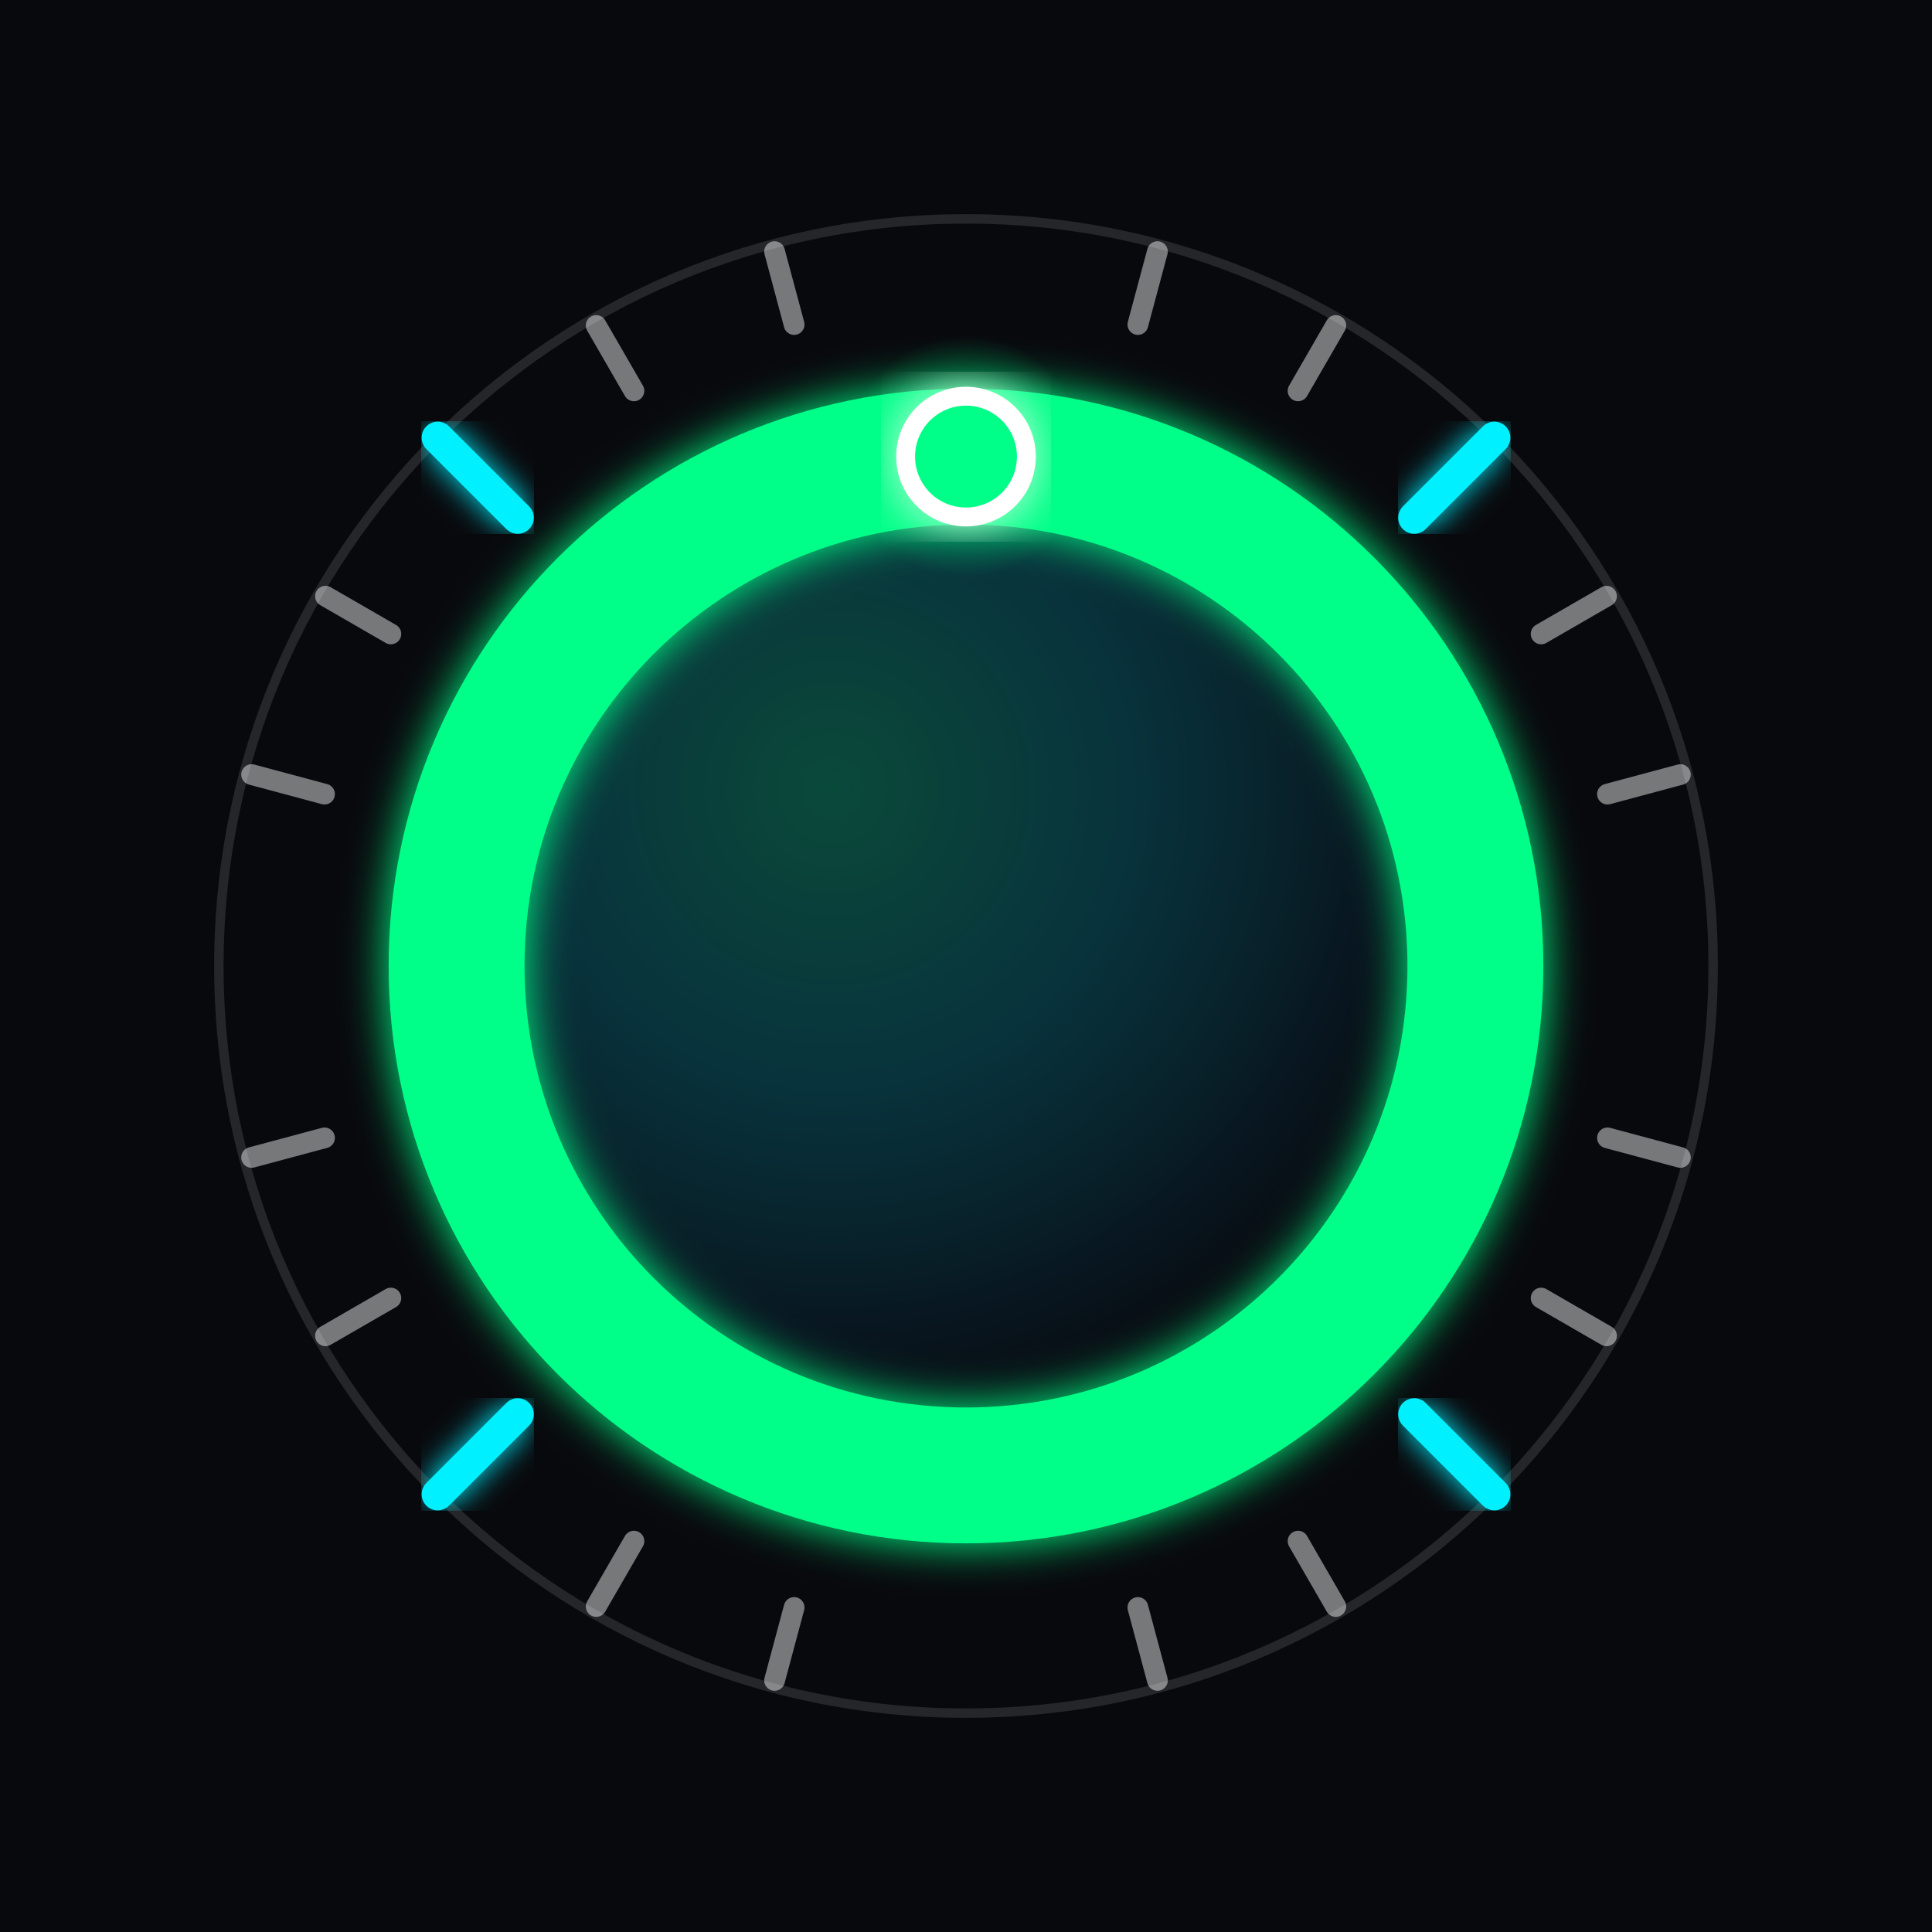
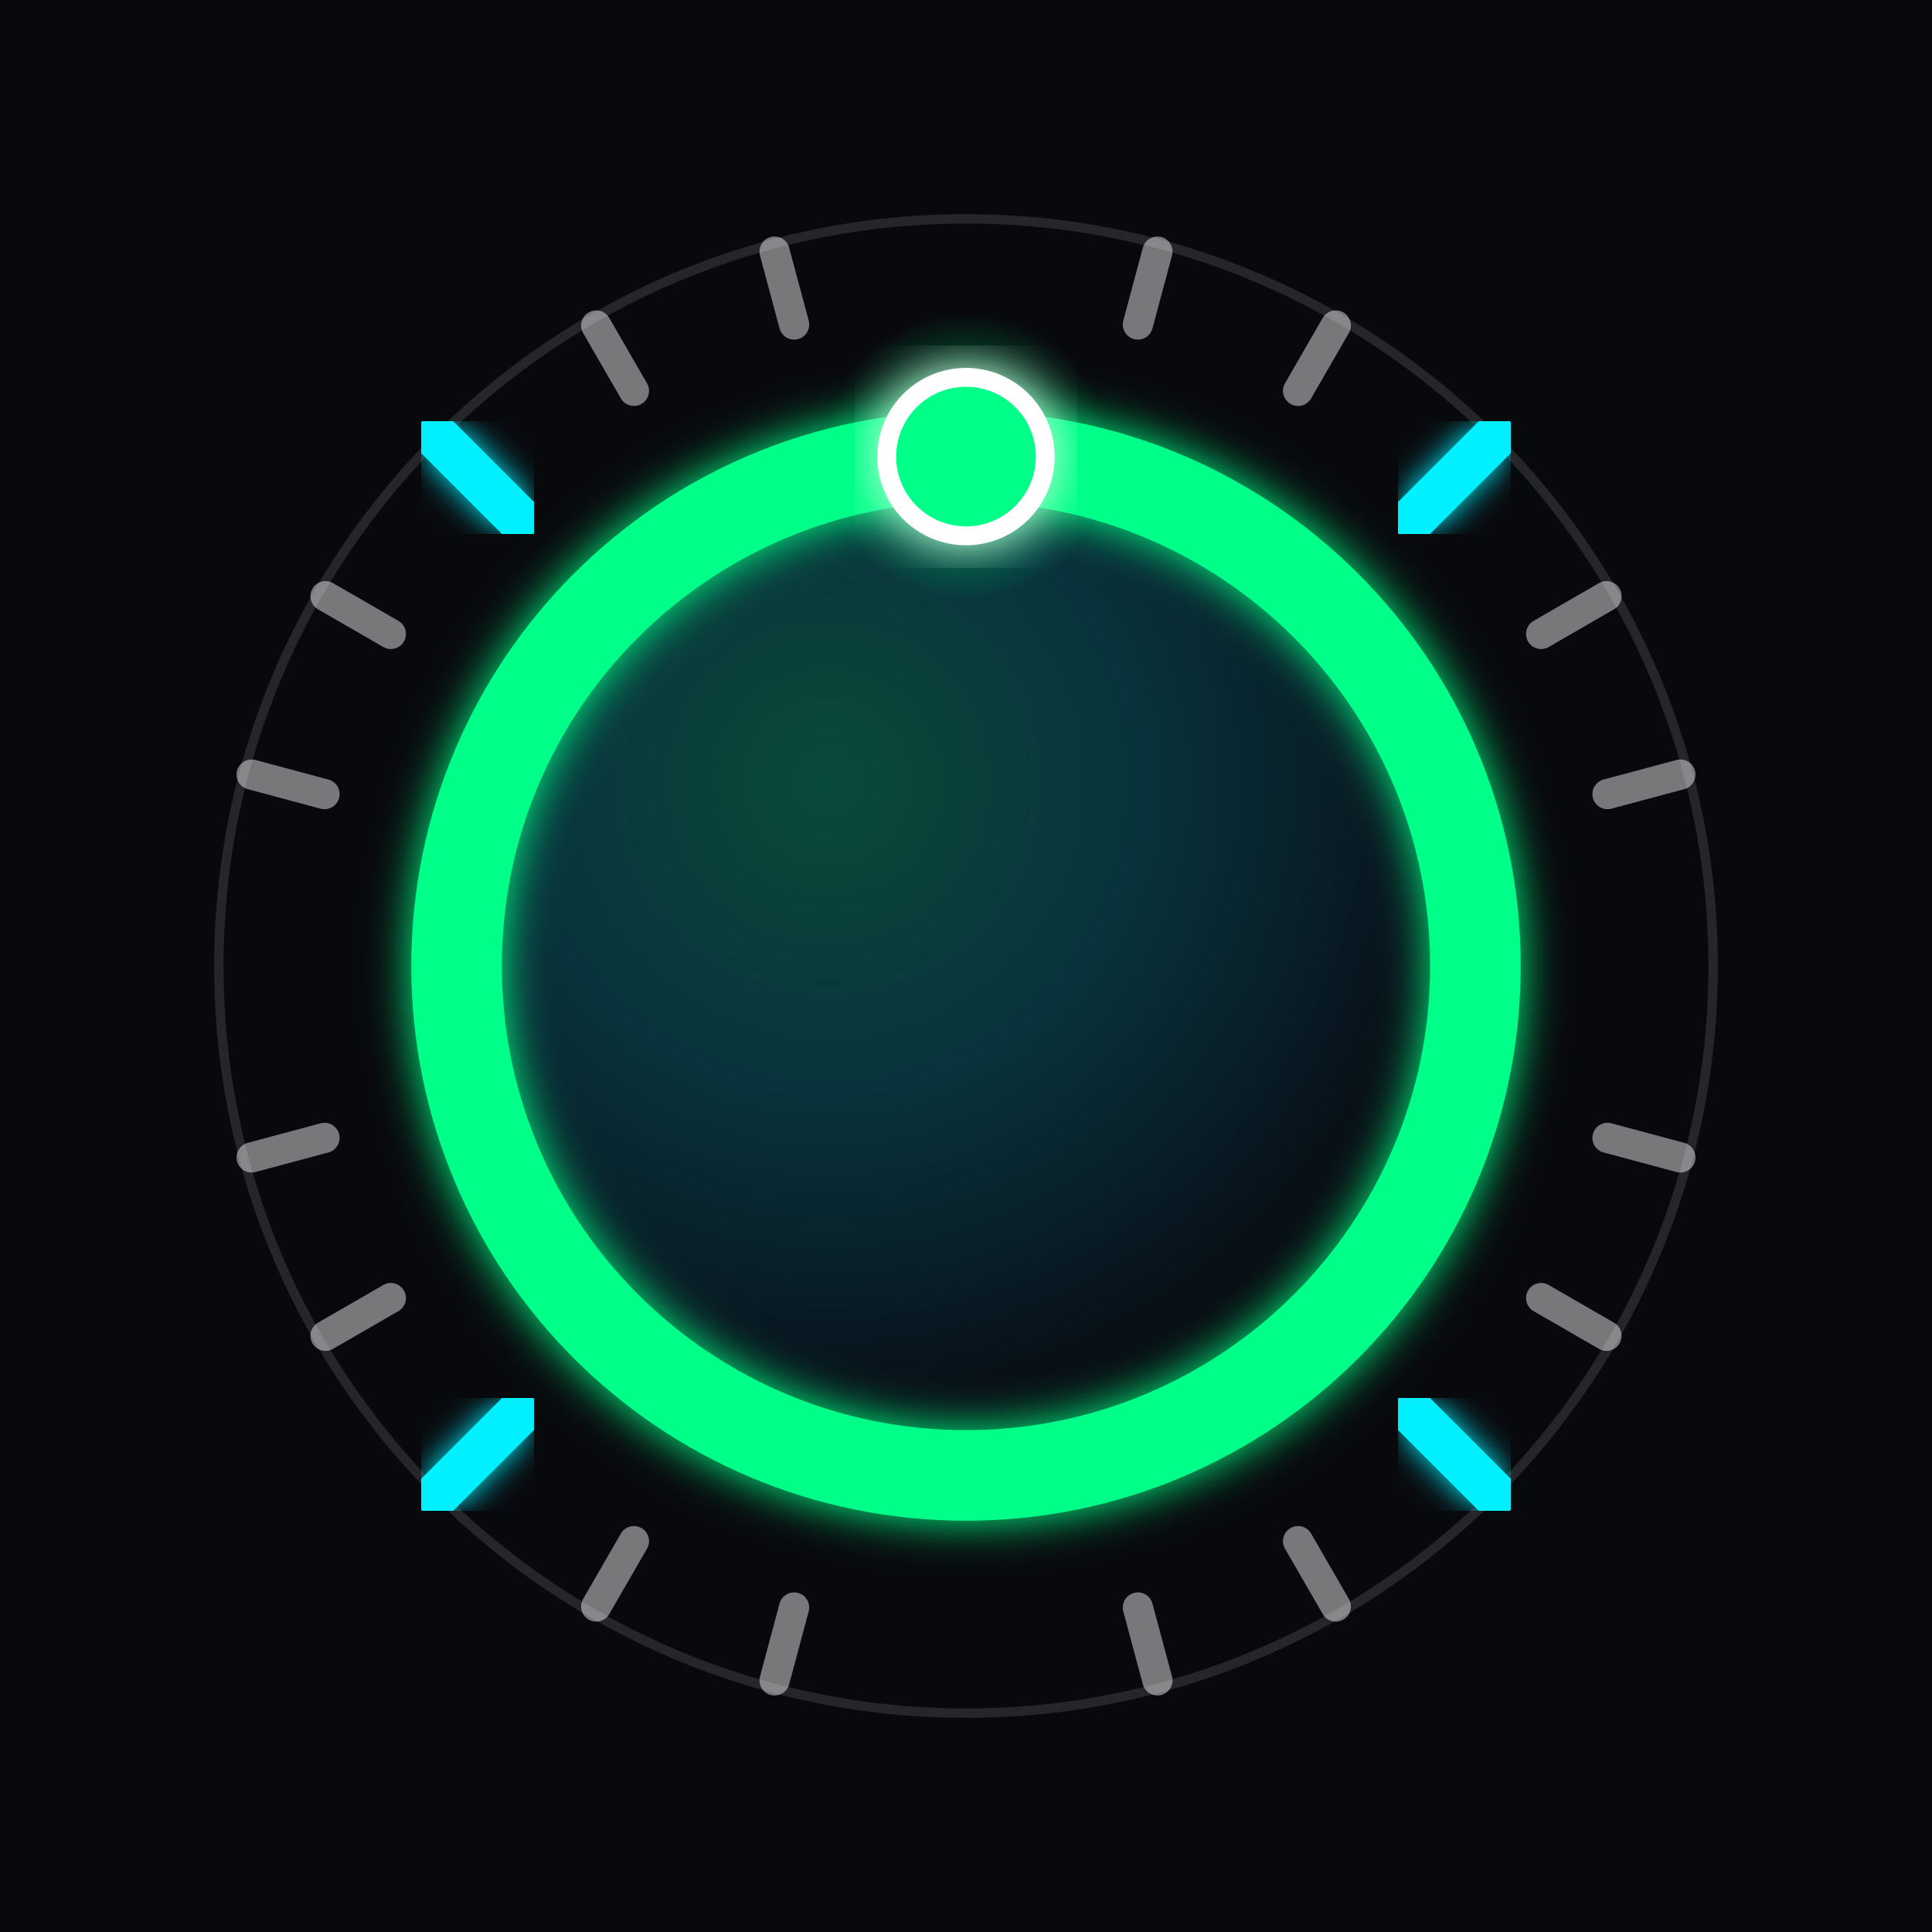
<svg xmlns="http://www.w3.org/2000/svg" viewBox="0 0 512 512" width="512" height="512">
  <defs>
    <radialGradient id="innerShimmer" cx="35%" cy="30%" r="75%">
      <stop offset="0%" stop-color="#0a4d3c" stop-opacity="0.95" />
      <stop offset="45%" stop-color="#083a44" stop-opacity="0.85" />
      <stop offset="80%" stop-color="#081822" stop-opacity="0.95" />
      <stop offset="100%" stop-color="#08090d" stop-opacity="1" />
    </radialGradient>
    <radialGradient id="beadGlow" cx="50%" cy="50%" r="50%">
      <stop offset="0%" stop-color="#00ff88" stop-opacity="0.65" />
      <stop offset="100%" stop-color="#00ff88" stop-opacity="0" />
    </radialGradient>
    <filter id="greenGlow" x="-20%" y="-20%" width="140%" height="140%">
      <feGaussianBlur stdDeviation="6" result="blur" />
      <feComposite in="SourceGraphic" in2="blur" operator="over" />
    </filter>
    <filter id="cyanGlow" x="-20%" y="-20%" width="140%" height="140%">
      <feGaussianBlur stdDeviation="4" result="blur" />
      <feComposite in="SourceGraphic" in2="blur" operator="over" />
    </filter>
  </defs>
  <rect width="512" height="512" fill="#08090d" />
-   <circle cx="256" cy="256" r="117" fill="url(#innerShimmer)" />
+   <circle cx="256" cy="256" r="123" fill="url(#innerShimmer)" />
  <circle cx="256" cy="256" r="198" fill="none" stroke="rgba(255, 255, 255, 0.12)" stroke-width="2.5" />
  <g id="iconTicks">
-     <line x1="256.00" y1="88.00" x2="256.00" y2="58.00" stroke="#00f0ff" stroke-width="8.5" stroke-linecap="round" filter="url(#cyanGlow)" />
-     <line x1="301.55" y1="86.00" x2="306.73" y2="66.68" stroke="rgba(255, 255, 255, 0.45)" stroke-width="5.5" stroke-linecap="round" />
-     <line x1="344.00" y1="103.58" x2="354.00" y2="86.26" stroke="rgba(255, 255, 255, 0.45)" stroke-width="5.5" stroke-linecap="round" />
-     <line x1="374.79" y1="137.21" x2="396.01" y2="115.99" stroke="#00f0ff" stroke-width="8.5" stroke-linecap="round" filter="url(#cyanGlow)" />
-     <line x1="408.42" y1="168.00" x2="425.74" y2="158.00" stroke="rgba(255, 255, 255, 0.45)" stroke-width="5.5" stroke-linecap="round" />
-     <line x1="426.00" y1="210.45" x2="445.32" y2="205.27" stroke="rgba(255, 255, 255, 0.45)" stroke-width="5.5" stroke-linecap="round" />
-     <line x1="424.00" y1="256.00" x2="454.00" y2="256.00" stroke="#00f0ff" stroke-width="8.5" stroke-linecap="round" filter="url(#cyanGlow)" />
-     <line x1="426.00" y1="301.55" x2="445.32" y2="306.73" stroke="rgba(255, 255, 255, 0.45)" stroke-width="5.5" stroke-linecap="round" />
-     <line x1="408.42" y1="344.00" x2="425.74" y2="354.00" stroke="rgba(255, 255, 255, 0.45)" stroke-width="5.5" stroke-linecap="round" />
-     <line x1="374.79" y1="374.79" x2="396.01" y2="396.01" stroke="#00f0ff" stroke-width="8.5" stroke-linecap="round" filter="url(#cyanGlow)" />
-     <line x1="344.00" y1="408.42" x2="354.00" y2="425.74" stroke="rgba(255, 255, 255, 0.45)" stroke-width="5.5" stroke-linecap="round" />
-     <line x1="301.55" y1="426.00" x2="306.73" y2="445.32" stroke="rgba(255, 255, 255, 0.45)" stroke-width="5.5" stroke-linecap="round" />
-     <line x1="256.00" y1="424.00" x2="256.00" y2="454.00" stroke="#00f0ff" stroke-width="8.5" stroke-linecap="round" filter="url(#cyanGlow)" />
-     <line x1="210.45" y1="426.00" x2="205.27" y2="445.32" stroke="rgba(255, 255, 255, 0.45)" stroke-width="5.5" stroke-linecap="round" />
-     <line x1="168.00" y1="408.42" x2="158.00" y2="425.74" stroke="rgba(255, 255, 255, 0.45)" stroke-width="5.5" stroke-linecap="round" />
-     <line x1="137.21" y1="374.79" x2="115.99" y2="396.01" stroke="#00f0ff" stroke-width="8.5" stroke-linecap="round" filter="url(#cyanGlow)" />
-     <line x1="103.58" y1="344.00" x2="86.26" y2="354.00" stroke="rgba(255, 255, 255, 0.45)" stroke-width="5.5" stroke-linecap="round" />
-     <line x1="86.00" y1="301.55" x2="66.68" y2="306.73" stroke="rgba(255, 255, 255, 0.45)" stroke-width="5.5" stroke-linecap="round" />
-     <line x1="88.00" y1="256.00" x2="58.00" y2="256.00" stroke="#00f0ff" stroke-width="8.5" stroke-linecap="round" filter="url(#cyanGlow)" />
-     <line x1="86.00" y1="210.45" x2="66.68" y2="205.27" stroke="rgba(255, 255, 255, 0.45)" stroke-width="5.5" stroke-linecap="round" />
-     <line x1="103.58" y1="168.00" x2="86.26" y2="158.00" stroke="rgba(255, 255, 255, 0.45)" stroke-width="5.5" stroke-linecap="round" />
-     <line x1="137.21" y1="137.21" x2="115.99" y2="115.99" stroke="#00f0ff" stroke-width="8.5" stroke-linecap="round" filter="url(#cyanGlow)" />
-     <line x1="168.00" y1="103.58" x2="158.00" y2="86.26" stroke="rgba(255, 255, 255, 0.45)" stroke-width="5.5" stroke-linecap="round" />
-     <line x1="210.45" y1="86.00" x2="205.27" y2="66.68" stroke="rgba(255, 255, 255, 0.45)" stroke-width="5.5" stroke-linecap="round" />
+     <line x1="256.00" y1="88.00" x2="256.00" y2="58.00" stroke="#00f0ff" stroke-width="12" stroke-linecap="round" filter="url(#cyanGlow)" />
+     <line x1="301.55" y1="86.00" x2="306.73" y2="66.68" stroke="rgba(255, 255, 255, 0.45)" stroke-width="8" stroke-linecap="round" />
+     <line x1="344.00" y1="103.58" x2="354.00" y2="86.26" stroke="rgba(255, 255, 255, 0.45)" stroke-width="8" stroke-linecap="round" />
+     <line x1="374.79" y1="137.21" x2="396.01" y2="115.99" stroke="#00f0ff" stroke-width="12" stroke-linecap="round" filter="url(#cyanGlow)" />
+     <line x1="408.42" y1="168.00" x2="425.74" y2="158.00" stroke="rgba(255, 255, 255, 0.45)" stroke-width="8" stroke-linecap="round" />
+     <line x1="426.00" y1="210.45" x2="445.32" y2="205.27" stroke="rgba(255, 255, 255, 0.45)" stroke-width="8" stroke-linecap="round" />
+     <line x1="424.00" y1="256.00" x2="454.00" y2="256.00" stroke="#00f0ff" stroke-width="12" stroke-linecap="round" filter="url(#cyanGlow)" />
+     <line x1="426.00" y1="301.55" x2="445.32" y2="306.73" stroke="rgba(255, 255, 255, 0.45)" stroke-width="8" stroke-linecap="round" />
+     <line x1="408.42" y1="344.00" x2="425.74" y2="354.00" stroke="rgba(255, 255, 255, 0.45)" stroke-width="8" stroke-linecap="round" />
+     <line x1="374.79" y1="374.79" x2="396.01" y2="396.01" stroke="#00f0ff" stroke-width="12" stroke-linecap="round" filter="url(#cyanGlow)" />
+     <line x1="344.00" y1="408.42" x2="354.00" y2="425.74" stroke="rgba(255, 255, 255, 0.45)" stroke-width="8" stroke-linecap="round" />
+     <line x1="301.55" y1="426.00" x2="306.73" y2="445.32" stroke="rgba(255, 255, 255, 0.45)" stroke-width="8" stroke-linecap="round" />
+     <line x1="256.00" y1="424.00" x2="256.00" y2="454.00" stroke="#00f0ff" stroke-width="12" stroke-linecap="round" filter="url(#cyanGlow)" />
+     <line x1="210.45" y1="426.00" x2="205.27" y2="445.32" stroke="rgba(255, 255, 255, 0.45)" stroke-width="8" stroke-linecap="round" />
+     <line x1="168.00" y1="408.42" x2="158.00" y2="425.74" stroke="rgba(255, 255, 255, 0.45)" stroke-width="8" stroke-linecap="round" />
+     <line x1="137.21" y1="374.79" x2="115.99" y2="396.01" stroke="#00f0ff" stroke-width="12" stroke-linecap="round" filter="url(#cyanGlow)" />
+     <line x1="103.58" y1="344.00" x2="86.26" y2="354.00" stroke="rgba(255, 255, 255, 0.45)" stroke-width="8" stroke-linecap="round" />
+     <line x1="86.00" y1="301.55" x2="66.68" y2="306.73" stroke="rgba(255, 255, 255, 0.45)" stroke-width="8" stroke-linecap="round" />
+     <line x1="88.00" y1="256.00" x2="58.00" y2="256.00" stroke="#00f0ff" stroke-width="12" stroke-linecap="round" filter="url(#cyanGlow)" />
+     <line x1="86.00" y1="210.45" x2="66.68" y2="205.27" stroke="rgba(255, 255, 255, 0.45)" stroke-width="8" stroke-linecap="round" />
+     <line x1="103.58" y1="168.00" x2="86.26" y2="158.00" stroke="rgba(255, 255, 255, 0.45)" stroke-width="8" stroke-linecap="round" />
+     <line x1="137.21" y1="137.21" x2="115.99" y2="115.99" stroke="#00f0ff" stroke-width="12" stroke-linecap="round" filter="url(#cyanGlow)" />
+     <line x1="168.00" y1="103.58" x2="158.00" y2="86.26" stroke="rgba(255, 255, 255, 0.45)" stroke-width="8" stroke-linecap="round" />
+     <line x1="210.45" y1="86.00" x2="205.27" y2="66.68" stroke="rgba(255, 255, 255, 0.45)" stroke-width="8" stroke-linecap="round" />
  </g>
-   <circle cx="256" cy="256" r="135" fill="none" stroke="rgba(255, 255, 255, 0.08)" stroke-width="36" />
-   <circle cx="256" cy="256" r="135" fill="none" stroke="#00ff88" stroke-width="36" filter="url(#greenGlow)" />
-   <circle cx="256" cy="121" r="32" fill="url(#beadGlow)" />
-   <circle cx="256" cy="121" r="16" fill="#00ff88" stroke="#ffffff" stroke-width="5" filter="url(#greenGlow)" />
+   <circle cx="256" cy="256" r="135" fill="none" stroke="rgba(255, 255, 255, 0.08)" stroke-width="24" />
+   <circle cx="256" cy="256" r="135" fill="none" stroke="#00ff88" stroke-width="24" filter="url(#greenGlow)" />
+   <circle cx="256" cy="121" r="38" fill="url(#beadGlow)" />
+   <circle cx="256" cy="121" r="21" fill="#00ff88" stroke="#ffffff" stroke-width="5" filter="url(#greenGlow)" />
</svg>
